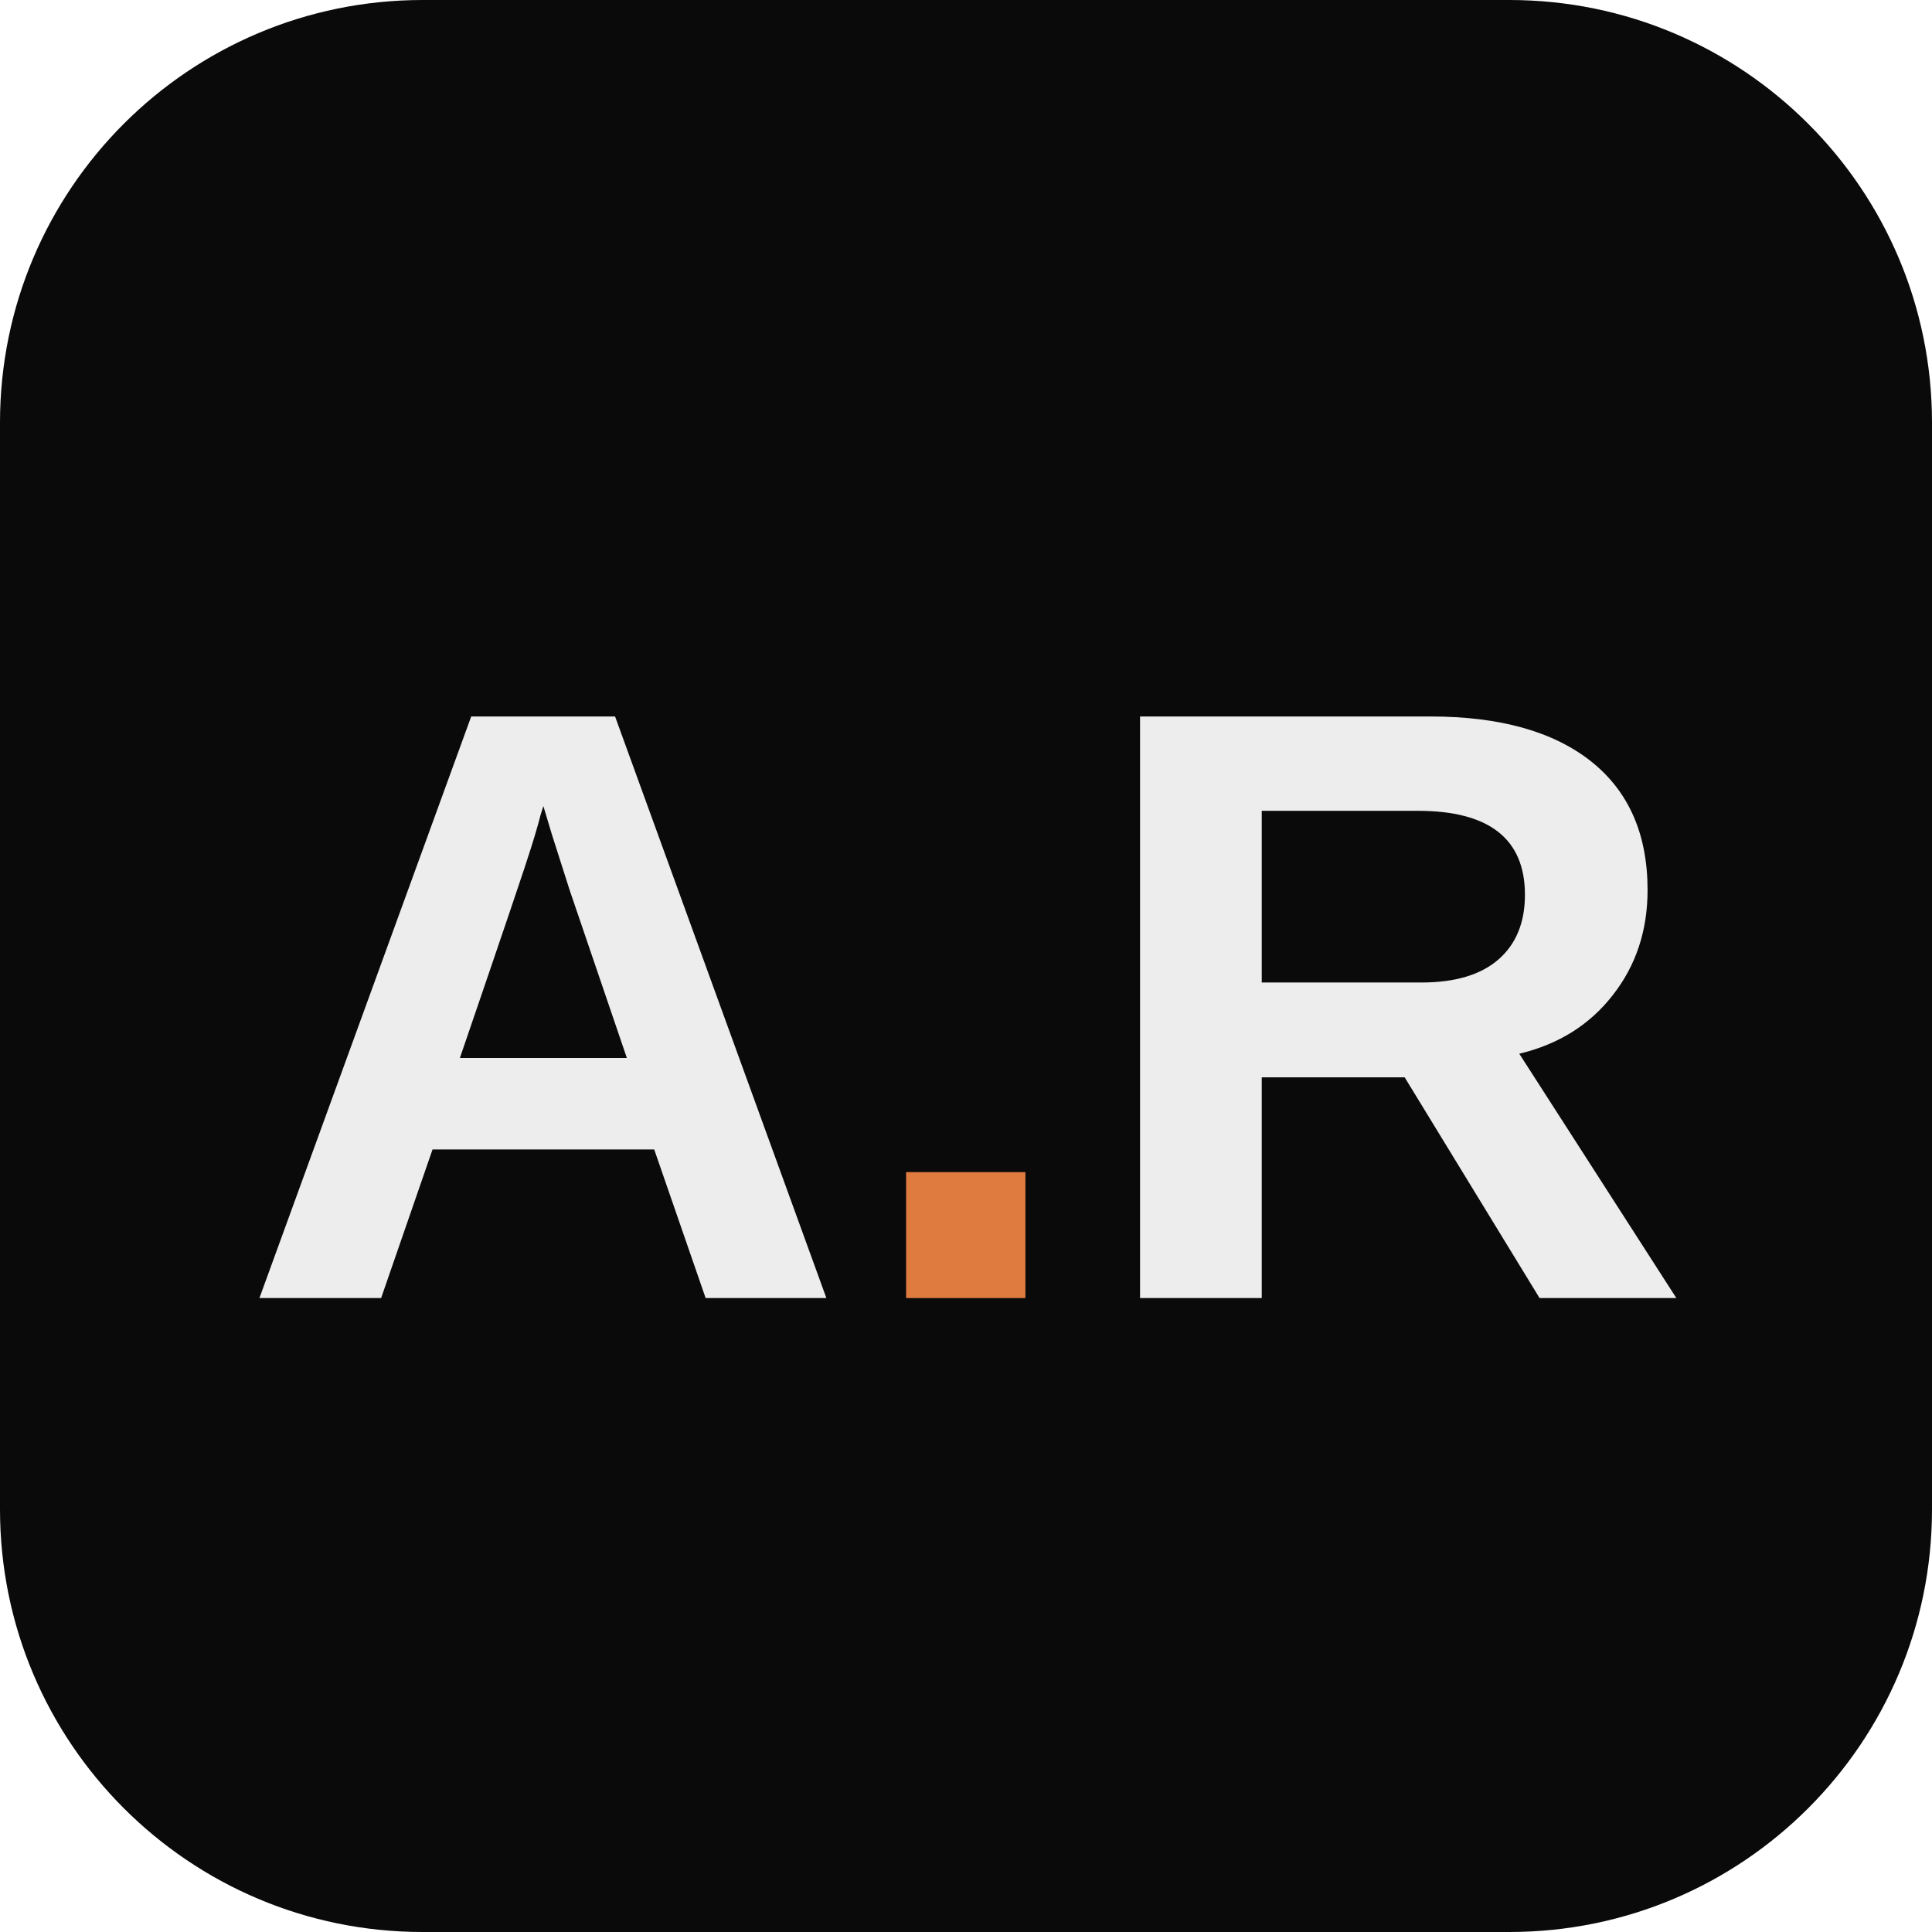
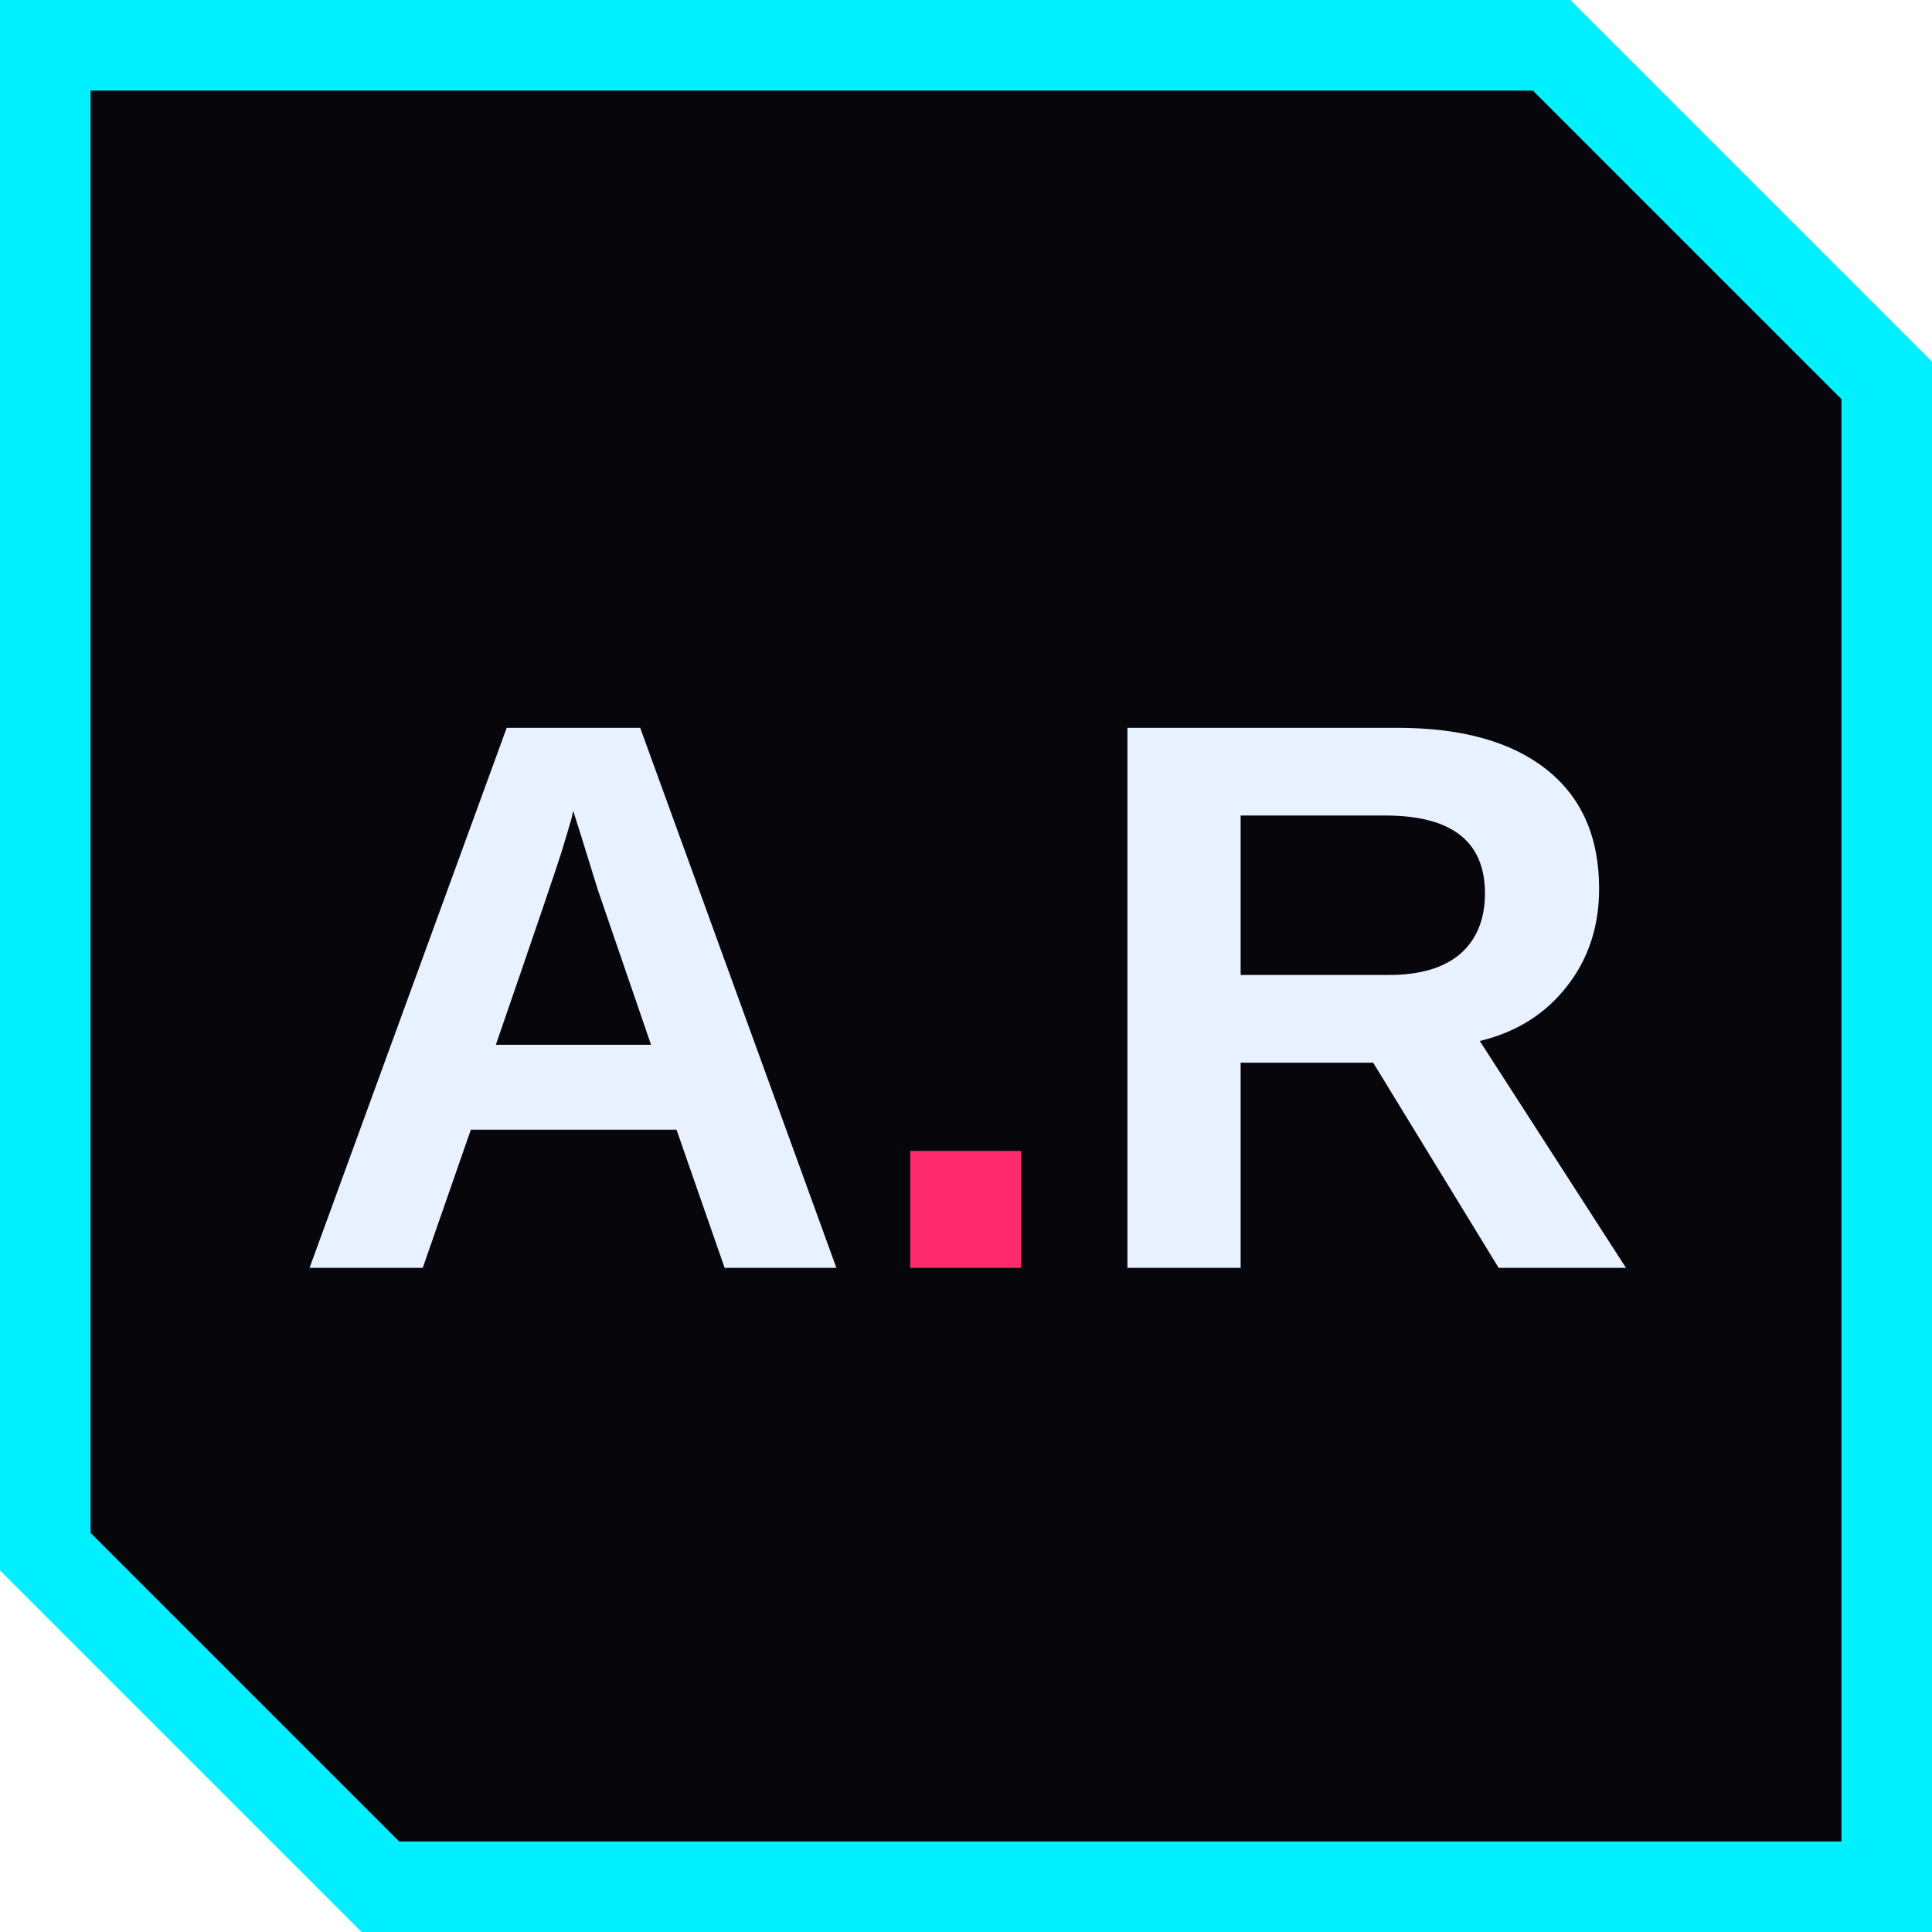
<svg xmlns="http://www.w3.org/2000/svg" viewBox="0 0 64 64">
-   <rect width="64" height="64" rx="14" fill="#0a0a0a" />
-   <text x="32" y="43" text-anchor="middle" font-family="Arial, Helvetica, sans-serif" font-weight="800" font-size="28" fill="#ededed">A<tspan fill="#e07b40">.</tspan>R</text>
+   <path d="M0 0h52l12 12v52H12L0 52z" fill="#06060b" />
+   <path d="M1.5 1.5h49.9l11.1 11.1v49.9H12.6L1.5 51.4z" fill="none" stroke="#00f0ff" stroke-width="3" />
+   <text x="32" y="42" text-anchor="middle" font-family="Arial, Helvetica, sans-serif" font-weight="800" font-size="26" fill="#e8f1ff">A<tspan fill="#ff2a6d">.</tspan>R</text>
</svg>
